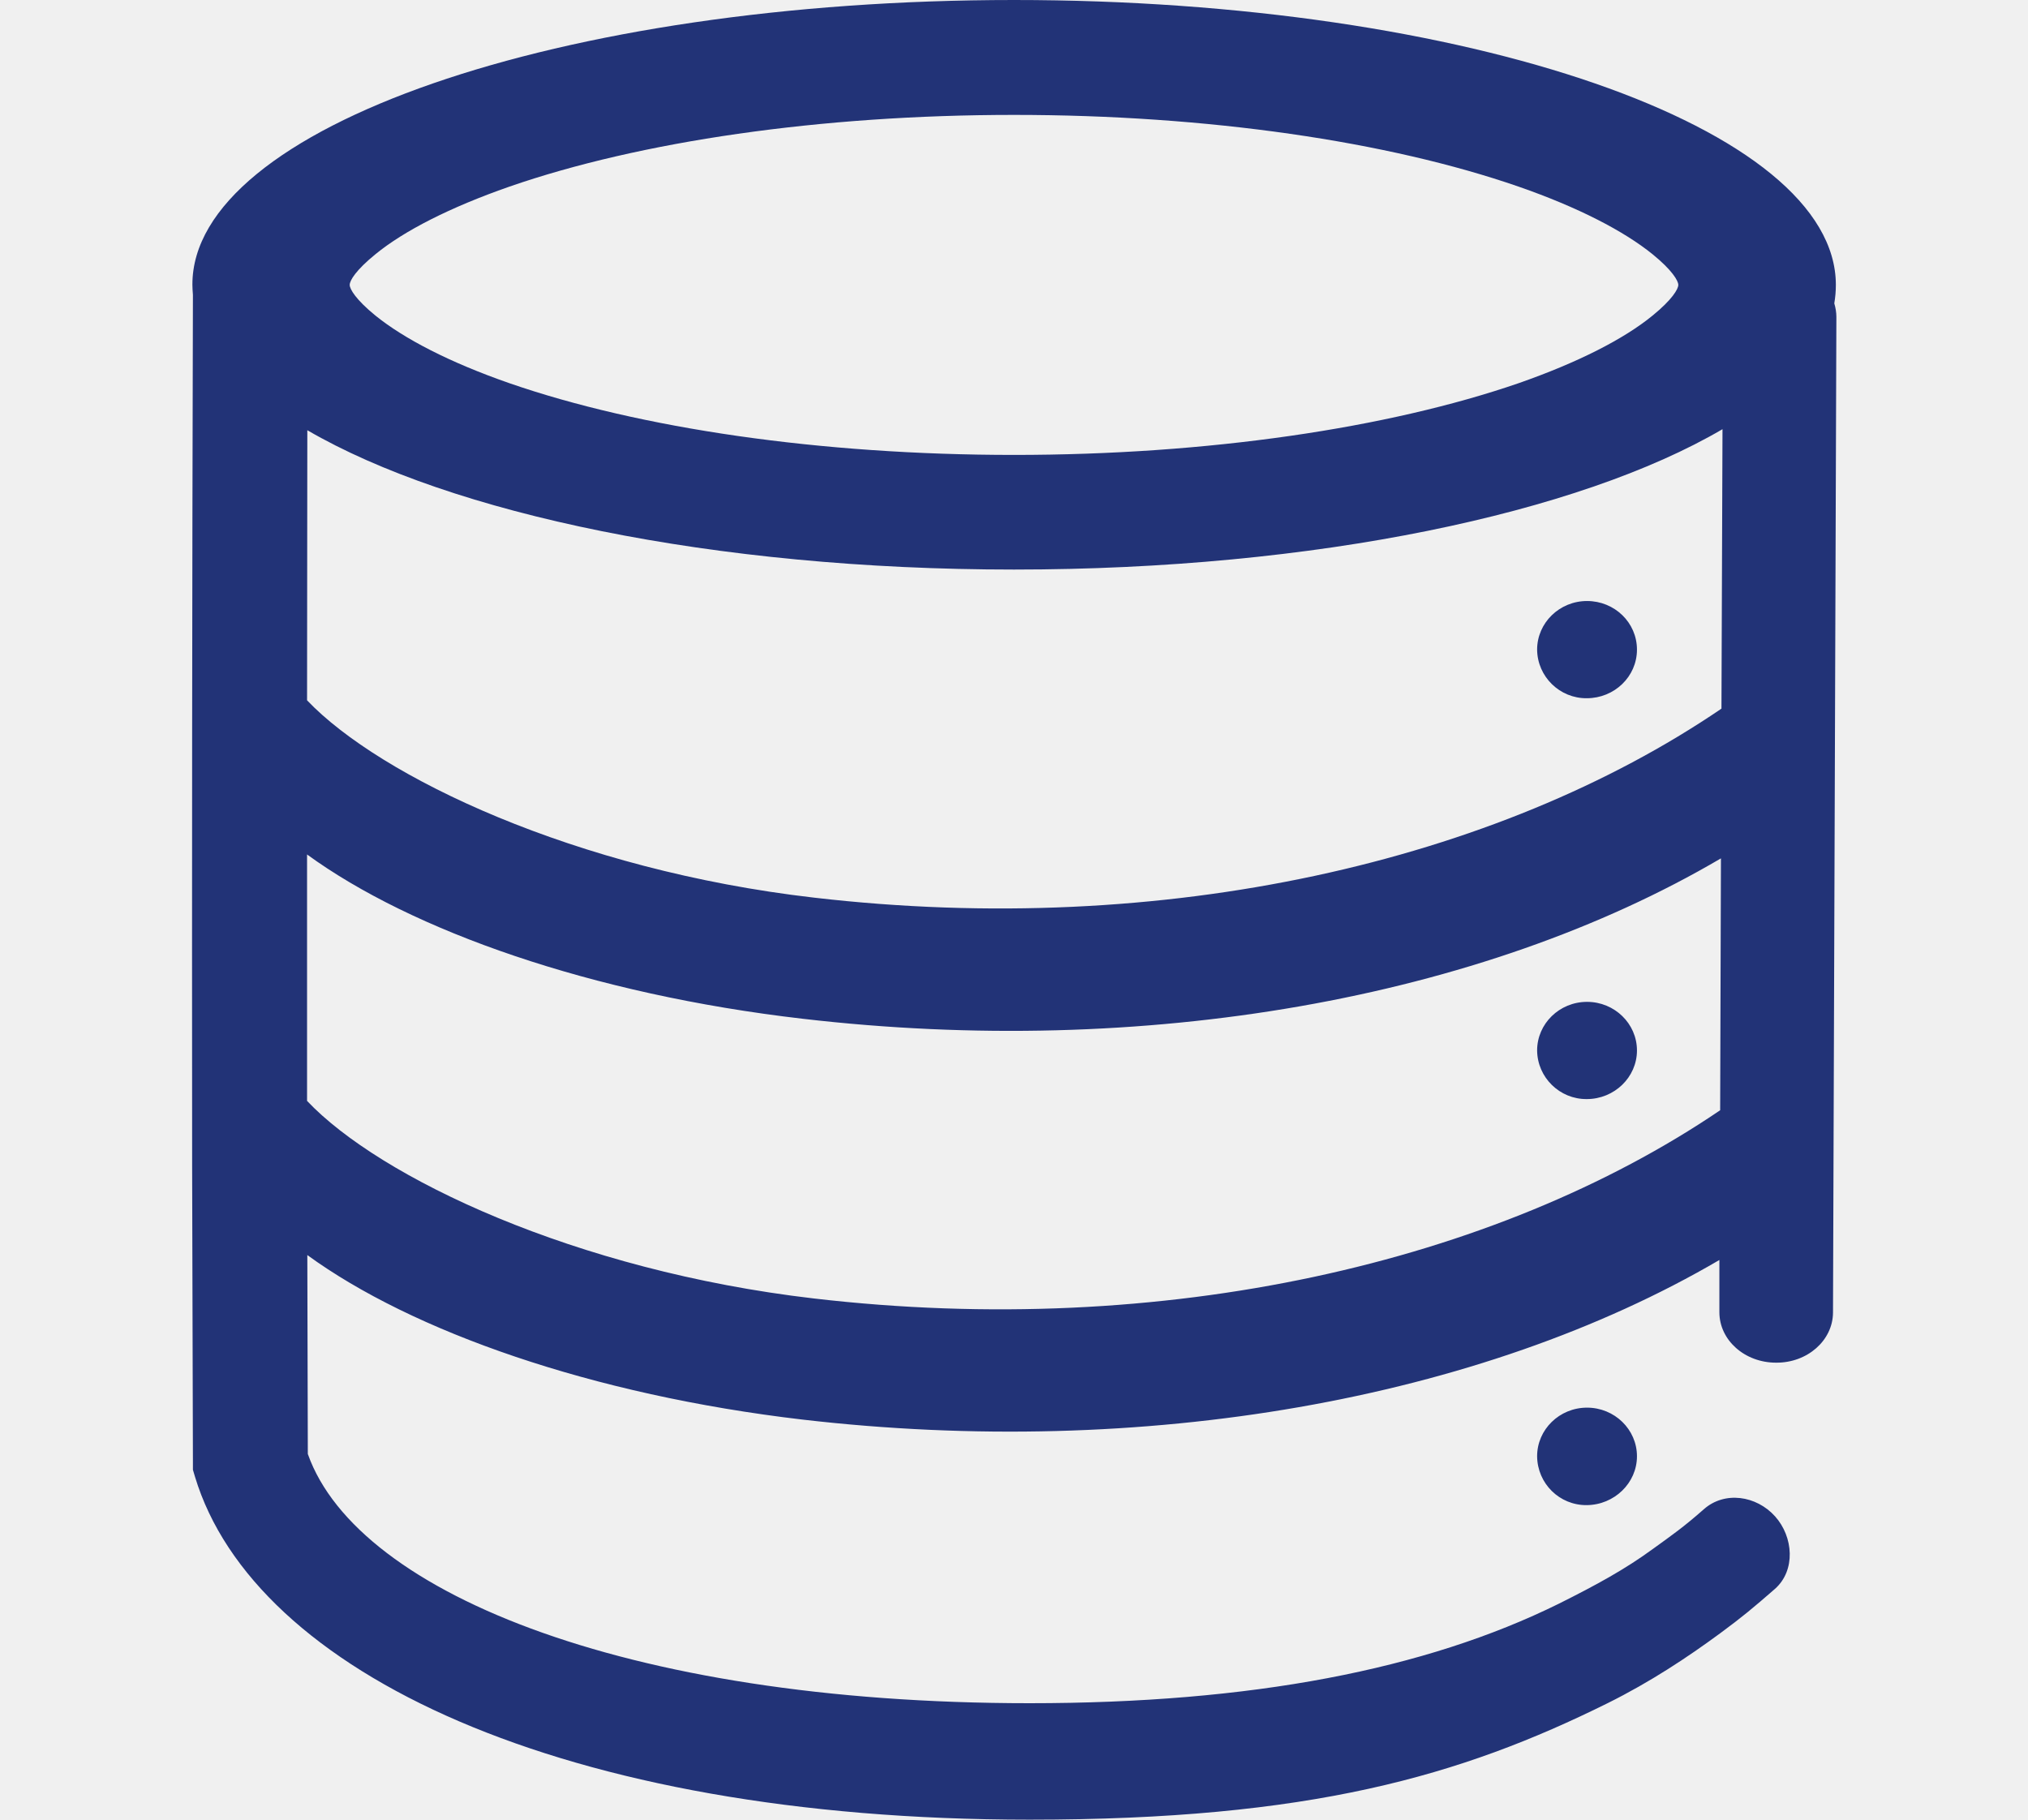
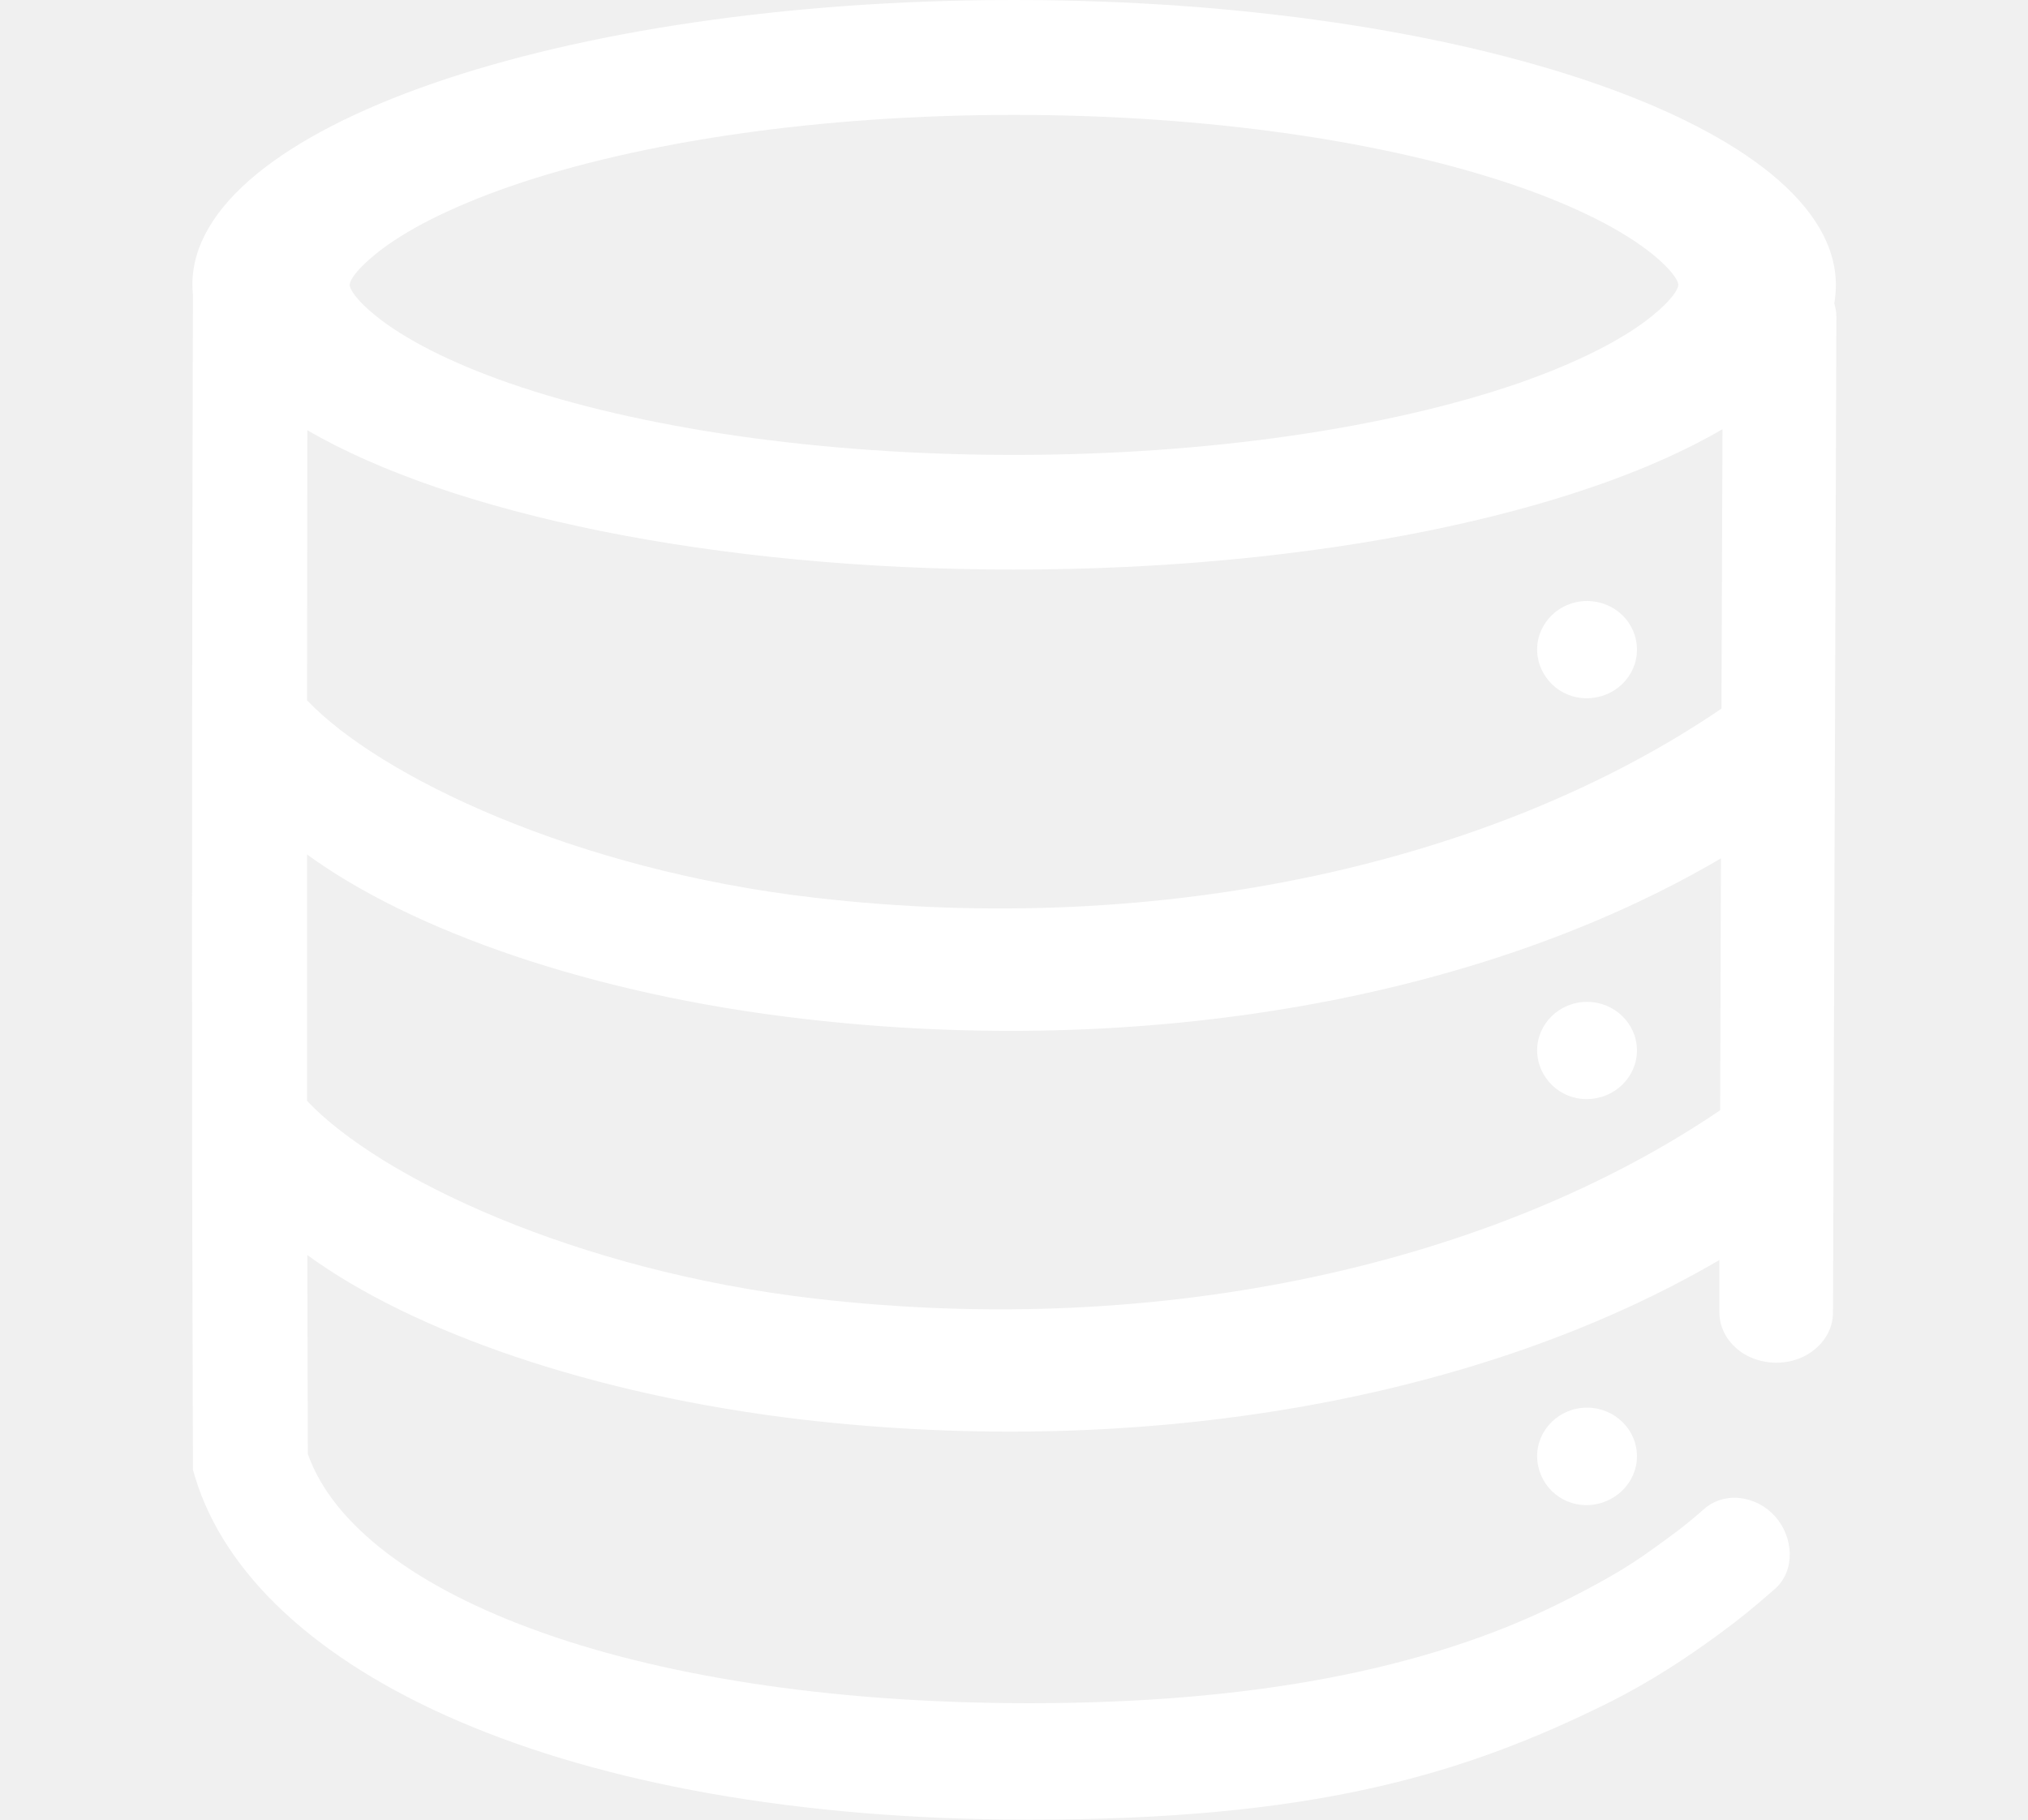
<svg xmlns="http://www.w3.org/2000/svg" version="1.1" id="Layer_1" x="0px" y="0px" viewBox="0 0 780 700" style="enable-background:new 0 0 780 700;" xml:space="preserve">
  <style type="text/css">
- 	.st0{fill:#223377;}
+ 	.st0{fill:#fff;}
</style>
  <g>
    <path class="st0" d="M584.1,147.4c22.9-8,40.5-17,51.5-26c7.5-6.1,9.9-10.2,9.9-11.8c0-1.6-2.4-5.7-9.9-11.8   c-11-8.9-28.5-18-51.5-26C533.9,54.4,464.5,44.2,390,44.2S246.1,54.4,195.9,71.8c-22.9,8-40.5,17-51.5,26   c-7.5,6.1-9.9,10.1-9.9,11.8c0,1.6,2.4,5.7,9.9,11.8c11,8.9,28.5,18,51.5,26c50.2,17.4,119.6,27.6,194.1,27.6   S533.9,164.7,584.1,147.4L584.1,147.4z M118.1,328.7v94.8c27.9,29.5,103.1,65.3,194.9,76c134.6,15.7,262.1-13.7,348.6-72.4   l0.3-96.9c-92.2,54.2-222,77-353.2,61.7C227.5,382.5,158.3,358,118.1,328.7L118.1,328.7z M118.1,269.4   c28,29.4,103.1,65.3,194.9,75.9c134.9,15.7,262.6-13.8,349.1-72.7l0.4-107.5c-55.1,32.3-156.5,54-272.5,54   c-115.6,0-216.6-21.5-271.8-53.6C118.2,200.2,118.1,234.8,118.1,269.4L118.1,269.4z M118.2,482.8l0.2,79.6l-0.8-5.5   c16.5,54.5,121.7,98.3,278.4,98.3c85.3,0,152.2-12.9,203.6-38.3c14.4-7.2,25.4-13.2,36.2-21.1c7.2-5.2,11.8-8.4,19.5-15.2   c8-7.1,20.2-5.3,27.4,2.7c7.1,7.9,8,20.8,0,27.9c-8.6,7.5-12.7,10.9-21.1,17.1c-12.5,9.2-26.8,18.7-43.3,26.9   C561.6,683.3,503.8,700,396,700c-179.6,0-298.3-56.8-321-131.9l-0.8-2.7v-2.8l-0.3-113.7c-0.1-111.8,0-223.6,0.3-335.5   c-0.1-1.3-0.2-2.6-0.2-3.9C73.9,49.1,215.4,0,390,0s316.1,49.1,316.1,109.6c0,2.4-0.2,4.7-0.6,7.1c0.5,1.7,0.8,3.5,0.8,5.2L705,505   c-0.1,10.7-9.9,19.3-21.9,19.2c-12.1,0-21.8-8.7-21.8-19.4v-20.1c-92.1,53.9-221.6,76.6-352.6,61.4   C227.6,536.6,158.4,512.1,118.2,482.8L118.2,482.8z M610.3,268.6c-10.4,0.1-19-8.3-19.1-18.7c0-10.3,8.6-18.7,19.2-18.7   c10.6,0,19.2,8.3,19.2,18.7C629.6,260.3,620.9,268.6,610.3,268.6L610.3,268.6z M610.3,422.8c-10.4,0.1-19-8.3-19.1-18.7   c0-10.3,8.6-18.7,19.2-18.7c10.6,0,19.2,8.4,19.2,18.7C629.6,414.4,620.9,422.8,610.3,422.8L610.3,422.8z M610.3,579   c-10.5,0.1-19-8.3-19.1-18.8c0,0,0,0,0,0c0-10.3,8.6-18.7,19.2-18.7c10.6,0,19.2,8.4,19.2,18.7S620.9,578.9,610.3,579L610.3,579z" />
  </g>
</svg>
